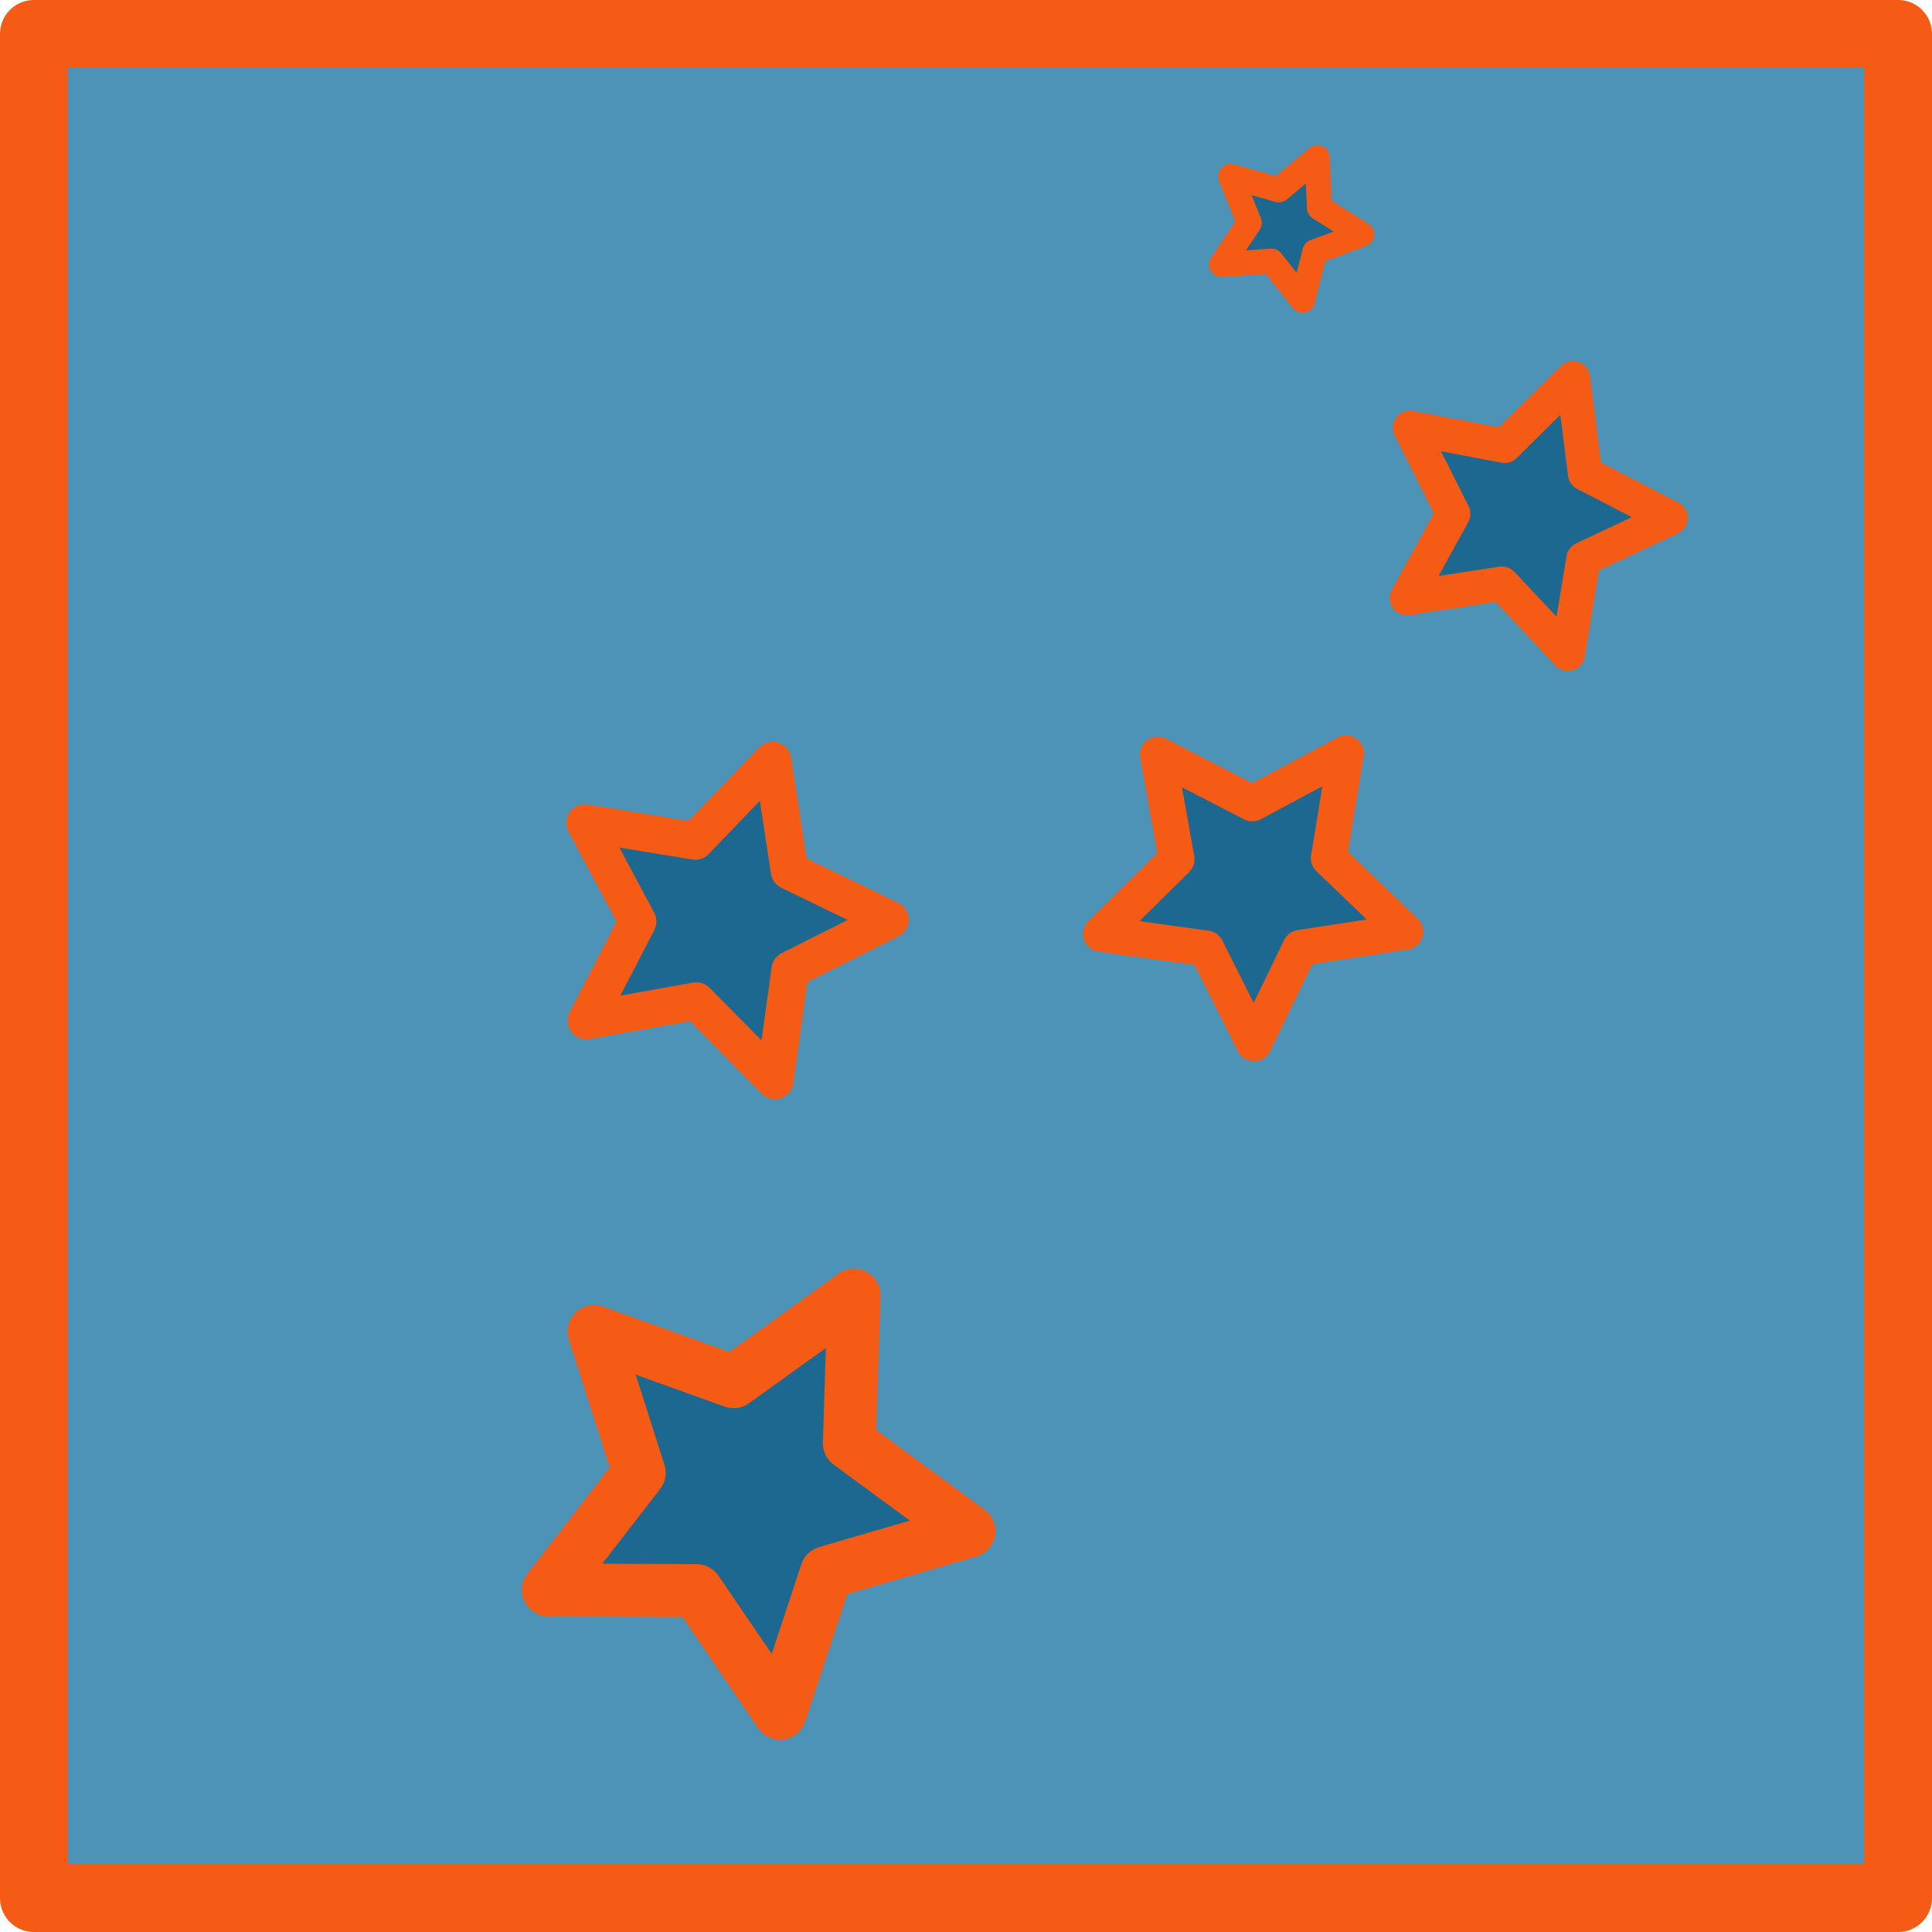
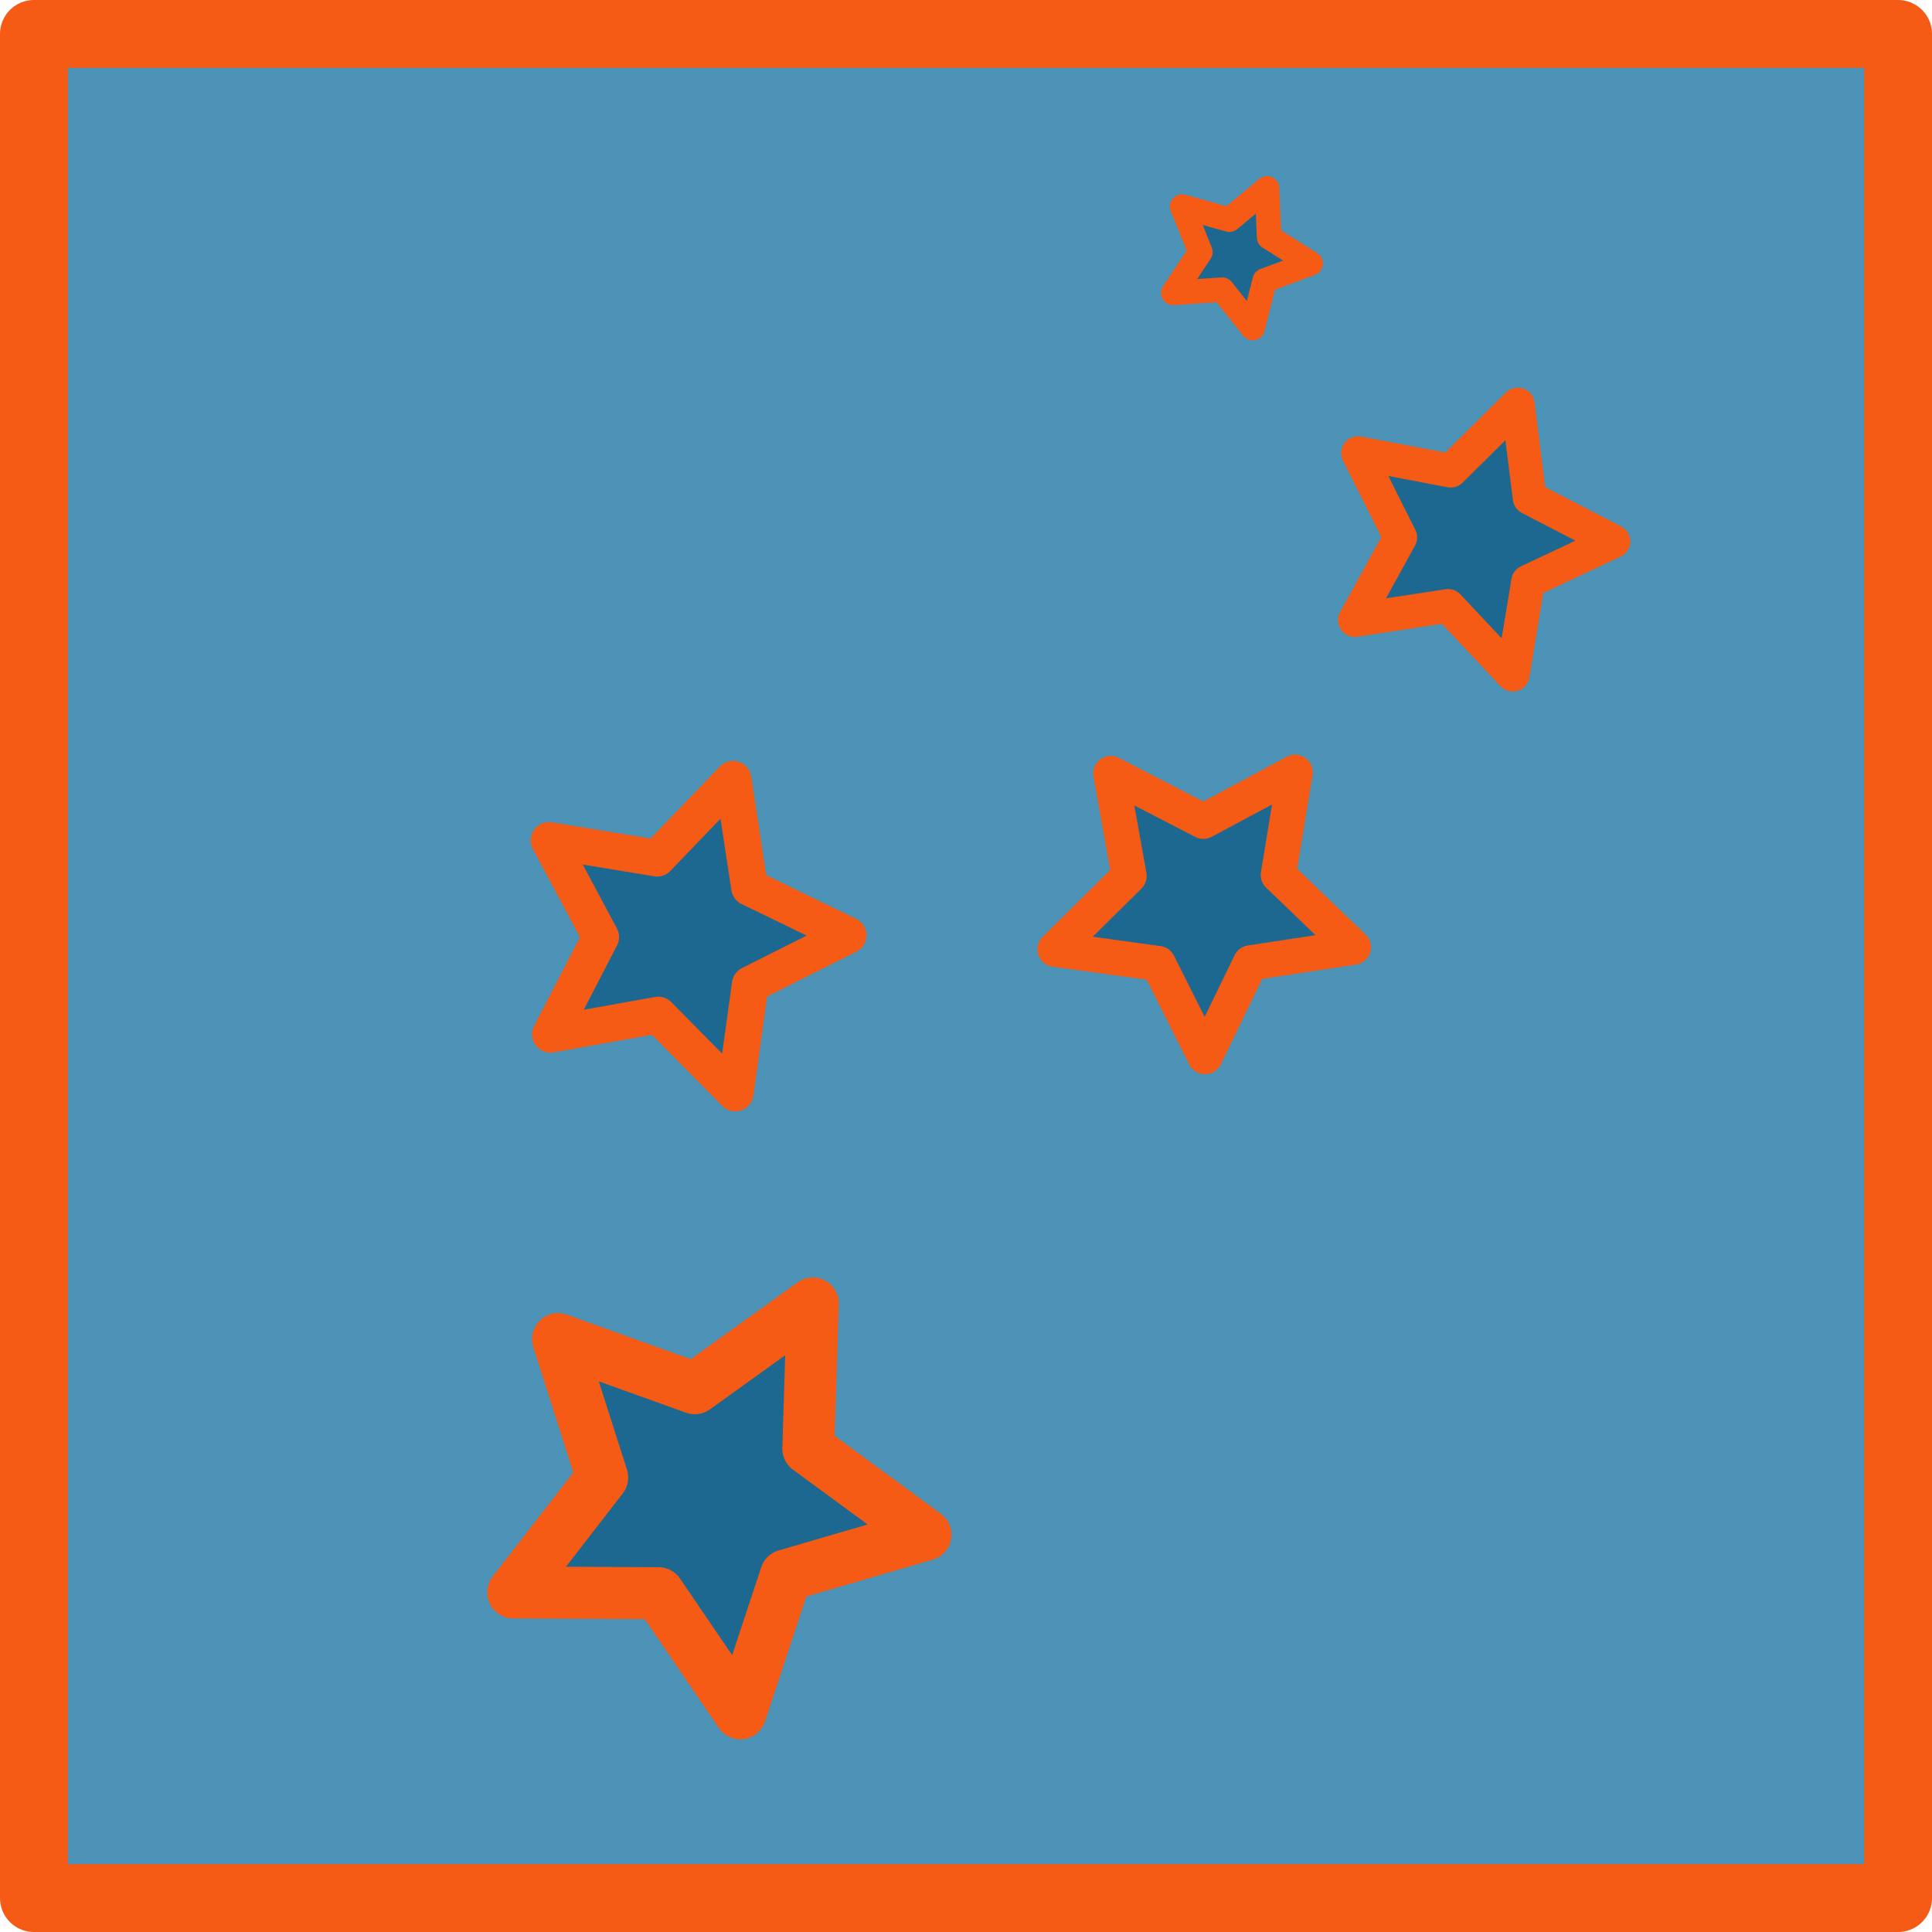
- <svg xmlns="http://www.w3.org/2000/svg" viewBox="0 0 123.9 123.9">
-   <path style="fill:#4d92b7;fill-opacity:1;stroke:#f55b14;stroke-width:4.351;stroke-linejoin:round;stroke-miterlimit:4;stroke-dasharray:none;stroke-opacity:1;paint-order:normal" d="M29.346 5.973h119.549v119.549H29.346z" transform="translate(-27.17 -3.797)" />
-   <path style="fill:#1d6890;fill-opacity:1;stroke:#f55b14;stroke-width:9.071;stroke-linejoin:round;stroke-miterlimit:4;stroke-dasharray:none;stroke-opacity:1" d="m138.368 338.374-24.197 12.152-3.708 26.823-19.035-19.258-26.656 4.763L77.206 338.8 64.439 314.92l26.72 4.392 18.764-19.522 4.08 26.77z" transform="matrix(.26458 0 0 .26458 20.466 -30.548)" />
-   <path style="fill:#1d6890;fill-opacity:1;stroke:#f55b14;stroke-width:12.85;stroke-linejoin:round;stroke-miterlimit:4;stroke-dasharray:none;stroke-opacity:1" d="m167.278 335.981-34.493 10.047-11.28 34.11-20.213-29.701-35.927-.187 22.001-28.402-10.924-34.226 33.81 12.148 29.176-20.966-1.105 35.91z" transform="matrix(.26458 0 0 .26458 17.875 9.293)" />
-   <path style="fill:#1d6890;fill-opacity:1;stroke:#f55b14;stroke-width:8.315;stroke-linejoin:round;stroke-miterlimit:4;stroke-dasharray:none;stroke-opacity:1" d="m518.158 282.38-21.11 9.931-3.786 23.02-15.968-17.008-23.063 3.513 11.24-20.443-10.467-20.848 22.915 4.373 16.594-16.398 2.922 23.146z" transform="matrix(.26458 0 0 .26458 -29.96 -41.5)" />
-   <path style="fill:#1d6890;fill-opacity:1;stroke:#f55b14;stroke-width:6.047;stroke-linejoin:round;stroke-miterlimit:4;stroke-dasharray:none;stroke-opacity:1" d="m545.705 403.197-11.37 4.226-2.963 11.762-7.533-9.507-12.102.816 6.714-10.102-4.516-11.257 11.682 3.263 9.311-7.773.507 12.118z" transform="matrix(.26458 0 0 .26458 -57.055 -91.647)" />
-   <path style="fill:#1d6890;fill-opacity:1;stroke:#f55b14;stroke-width:8.693;stroke-linejoin:round;stroke-miterlimit:4;stroke-dasharray:none;stroke-opacity:1" d="m423.833 444.43 22.877 11.826 22.71-12.143-4.176 25.412 18.566 17.847-25.459 3.88-11.236 23.173-11.558-23.014-25.51-3.525 18.316-18.104z" transform="matrix(.26458 0 0 .26458 -37.882 -69.193)" />
+ <svg xmlns="http://www.w3.org/2000/svg" viewBox="0 0 123.9 123.9" version="1.1" id="svg14">
+   <defs id="defs18" />
+   <path style="fill:#4d92b7;fill-opacity:1;stroke:#f55b14;stroke-width:4.351;stroke-linejoin:round;stroke-miterlimit:4;stroke-dasharray:none;stroke-opacity:1;paint-order:normal" d="M29.346 5.973h119.549v119.549H29.346z" transform="translate(-27.17 -3.797)" id="path2" />
+   <path style="fill:#1d6890;fill-opacity:1;stroke:#f55b14;stroke-width:2.353;stroke-linejoin:round;stroke-miterlimit:4;stroke-dasharray:none;stroke-opacity:1" d="m 54.39,59.982 -6.277,3.152 -0.962,6.958 -4.938,-4.996 -6.915,1.236 3.225,-6.24 -3.312,-6.195 6.931,1.139 4.868,-5.064 1.058,6.944 z" id="path4" />
+   <path style="fill:#1d6890;fill-opacity:1;stroke:#f55b14;stroke-width:3.333;stroke-linejoin:round;stroke-miterlimit:4;stroke-dasharray:none;stroke-opacity:1" d="m 59.349,98.423 -8.948,2.606 -2.926,8.848 -5.243,-7.705 -9.32,-0.049 5.707,-7.368 -2.834,-8.878 8.771,3.151 7.568,-5.439 -0.287,9.315 z" id="path6" />
+   <path style="fill:#1d6890;fill-opacity:1;stroke:#f55b14;stroke-width:2.157;stroke-linejoin:round;stroke-miterlimit:4;stroke-dasharray:none;stroke-opacity:1" d="m 103.47,34.719 -5.476,2.576 -0.982,5.972 -4.142,-4.412 -5.983,0.911 2.916,-5.303 -2.715,-5.408 5.944,1.134 4.305,-4.254 0.758,6.004 z" id="path8" />
+   <path style="fill:#1d6890;fill-opacity:1;stroke:#f55b14;stroke-width:1.569;stroke-linejoin:round;stroke-miterlimit:4;stroke-dasharray:none;stroke-opacity:1" d="m 84.051,16.893 -2.949,1.096 -0.769,3.051 -1.954,-2.466 -3.139,0.212 1.742,-2.621 -1.171,-2.92 3.03,0.846 2.415,-2.016 0.132,3.143 z" id="path10" />
+   <path style="fill:#1d6890;fill-opacity:1;stroke:#f55b14;stroke-width:2.255;stroke-linejoin:round;stroke-miterlimit:4;stroke-dasharray:none;stroke-opacity:1" d="m 71.235,49.604 5.934,3.068 5.891,-3.15 -1.083,6.592 4.816,4.63 -6.604,1.006 -2.915,6.011 -2.998,-5.97 -6.617,-0.914 4.751,-4.696 z" id="path12" />
</svg>
